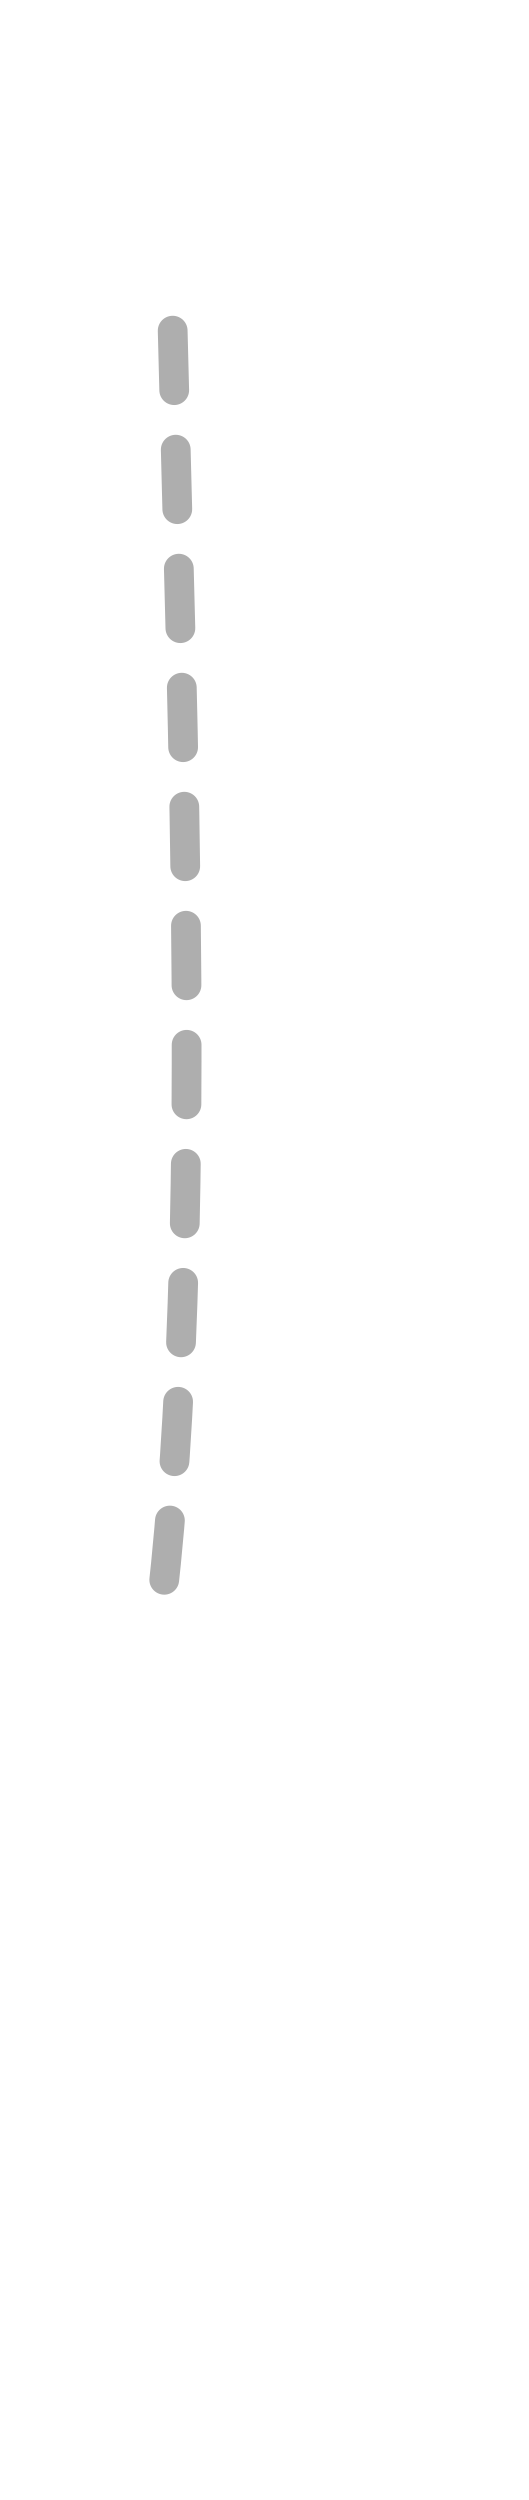
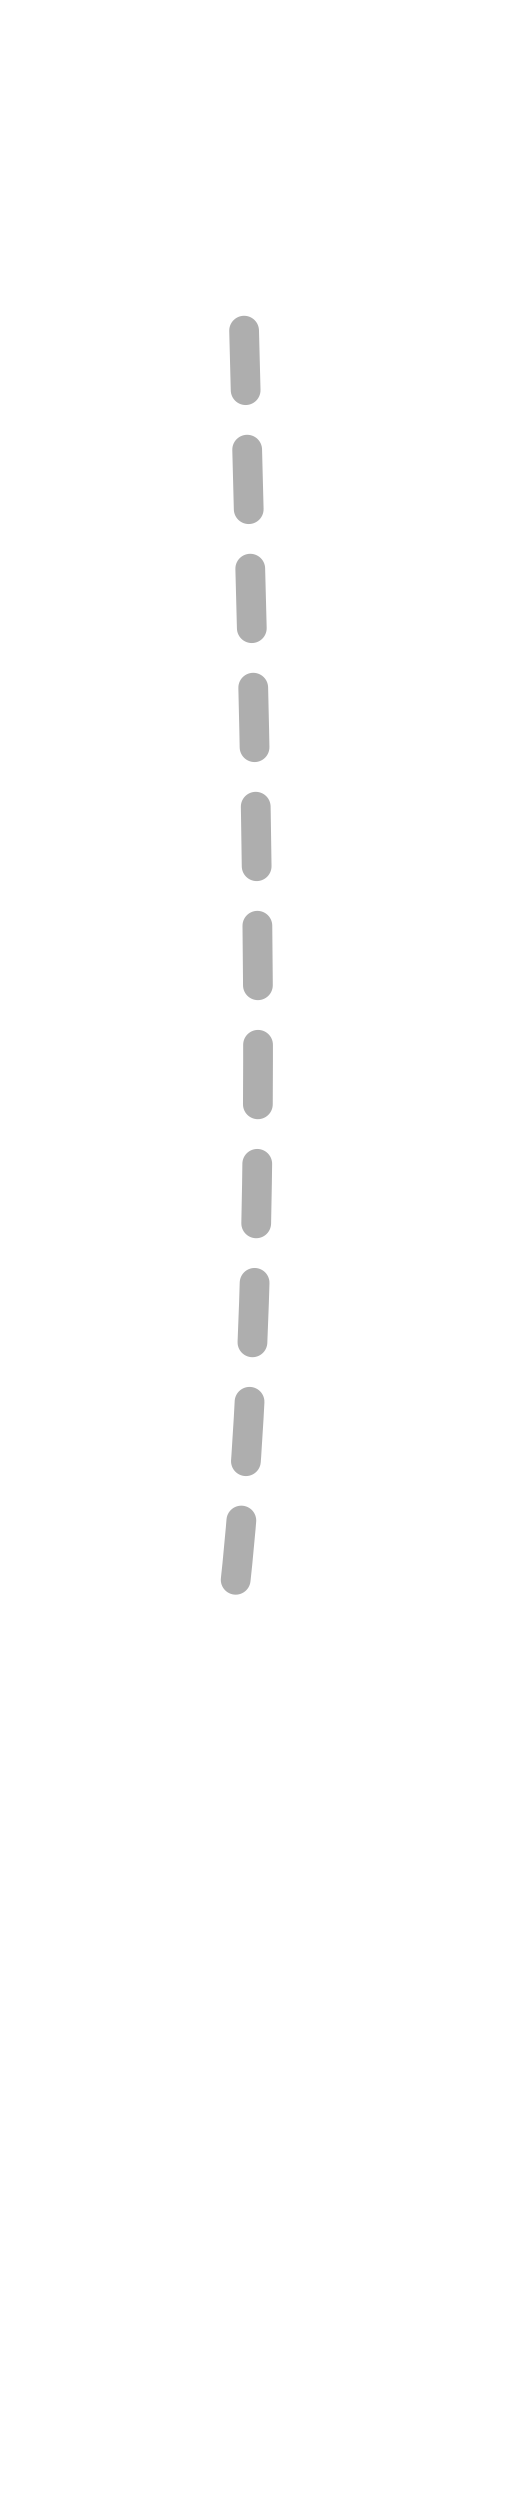
- <svg xmlns="http://www.w3.org/2000/svg" xml:space="preserve" style="fill-rule:evenodd;clip-rule:evenodd;stroke-linecap:round;stroke-linejoin:round" viewBox="0.4 0 8.876 42">
+ <svg xmlns="http://www.w3.org/2000/svg" xml:space="preserve" style="fill-rule:evenodd;clip-rule:evenodd;stroke-linecap:round;stroke-linejoin:round" viewBox="-0.8 0 8.876 42">
  <path d="M3.301 5.555c.163 6.793.512 15.175-.174 21.293" style="fill:none;fill-rule:nonzero;stroke:#000;stroke-opacity:.32;stroke-width:.5px;stroke-dasharray:1,1" />
</svg>
